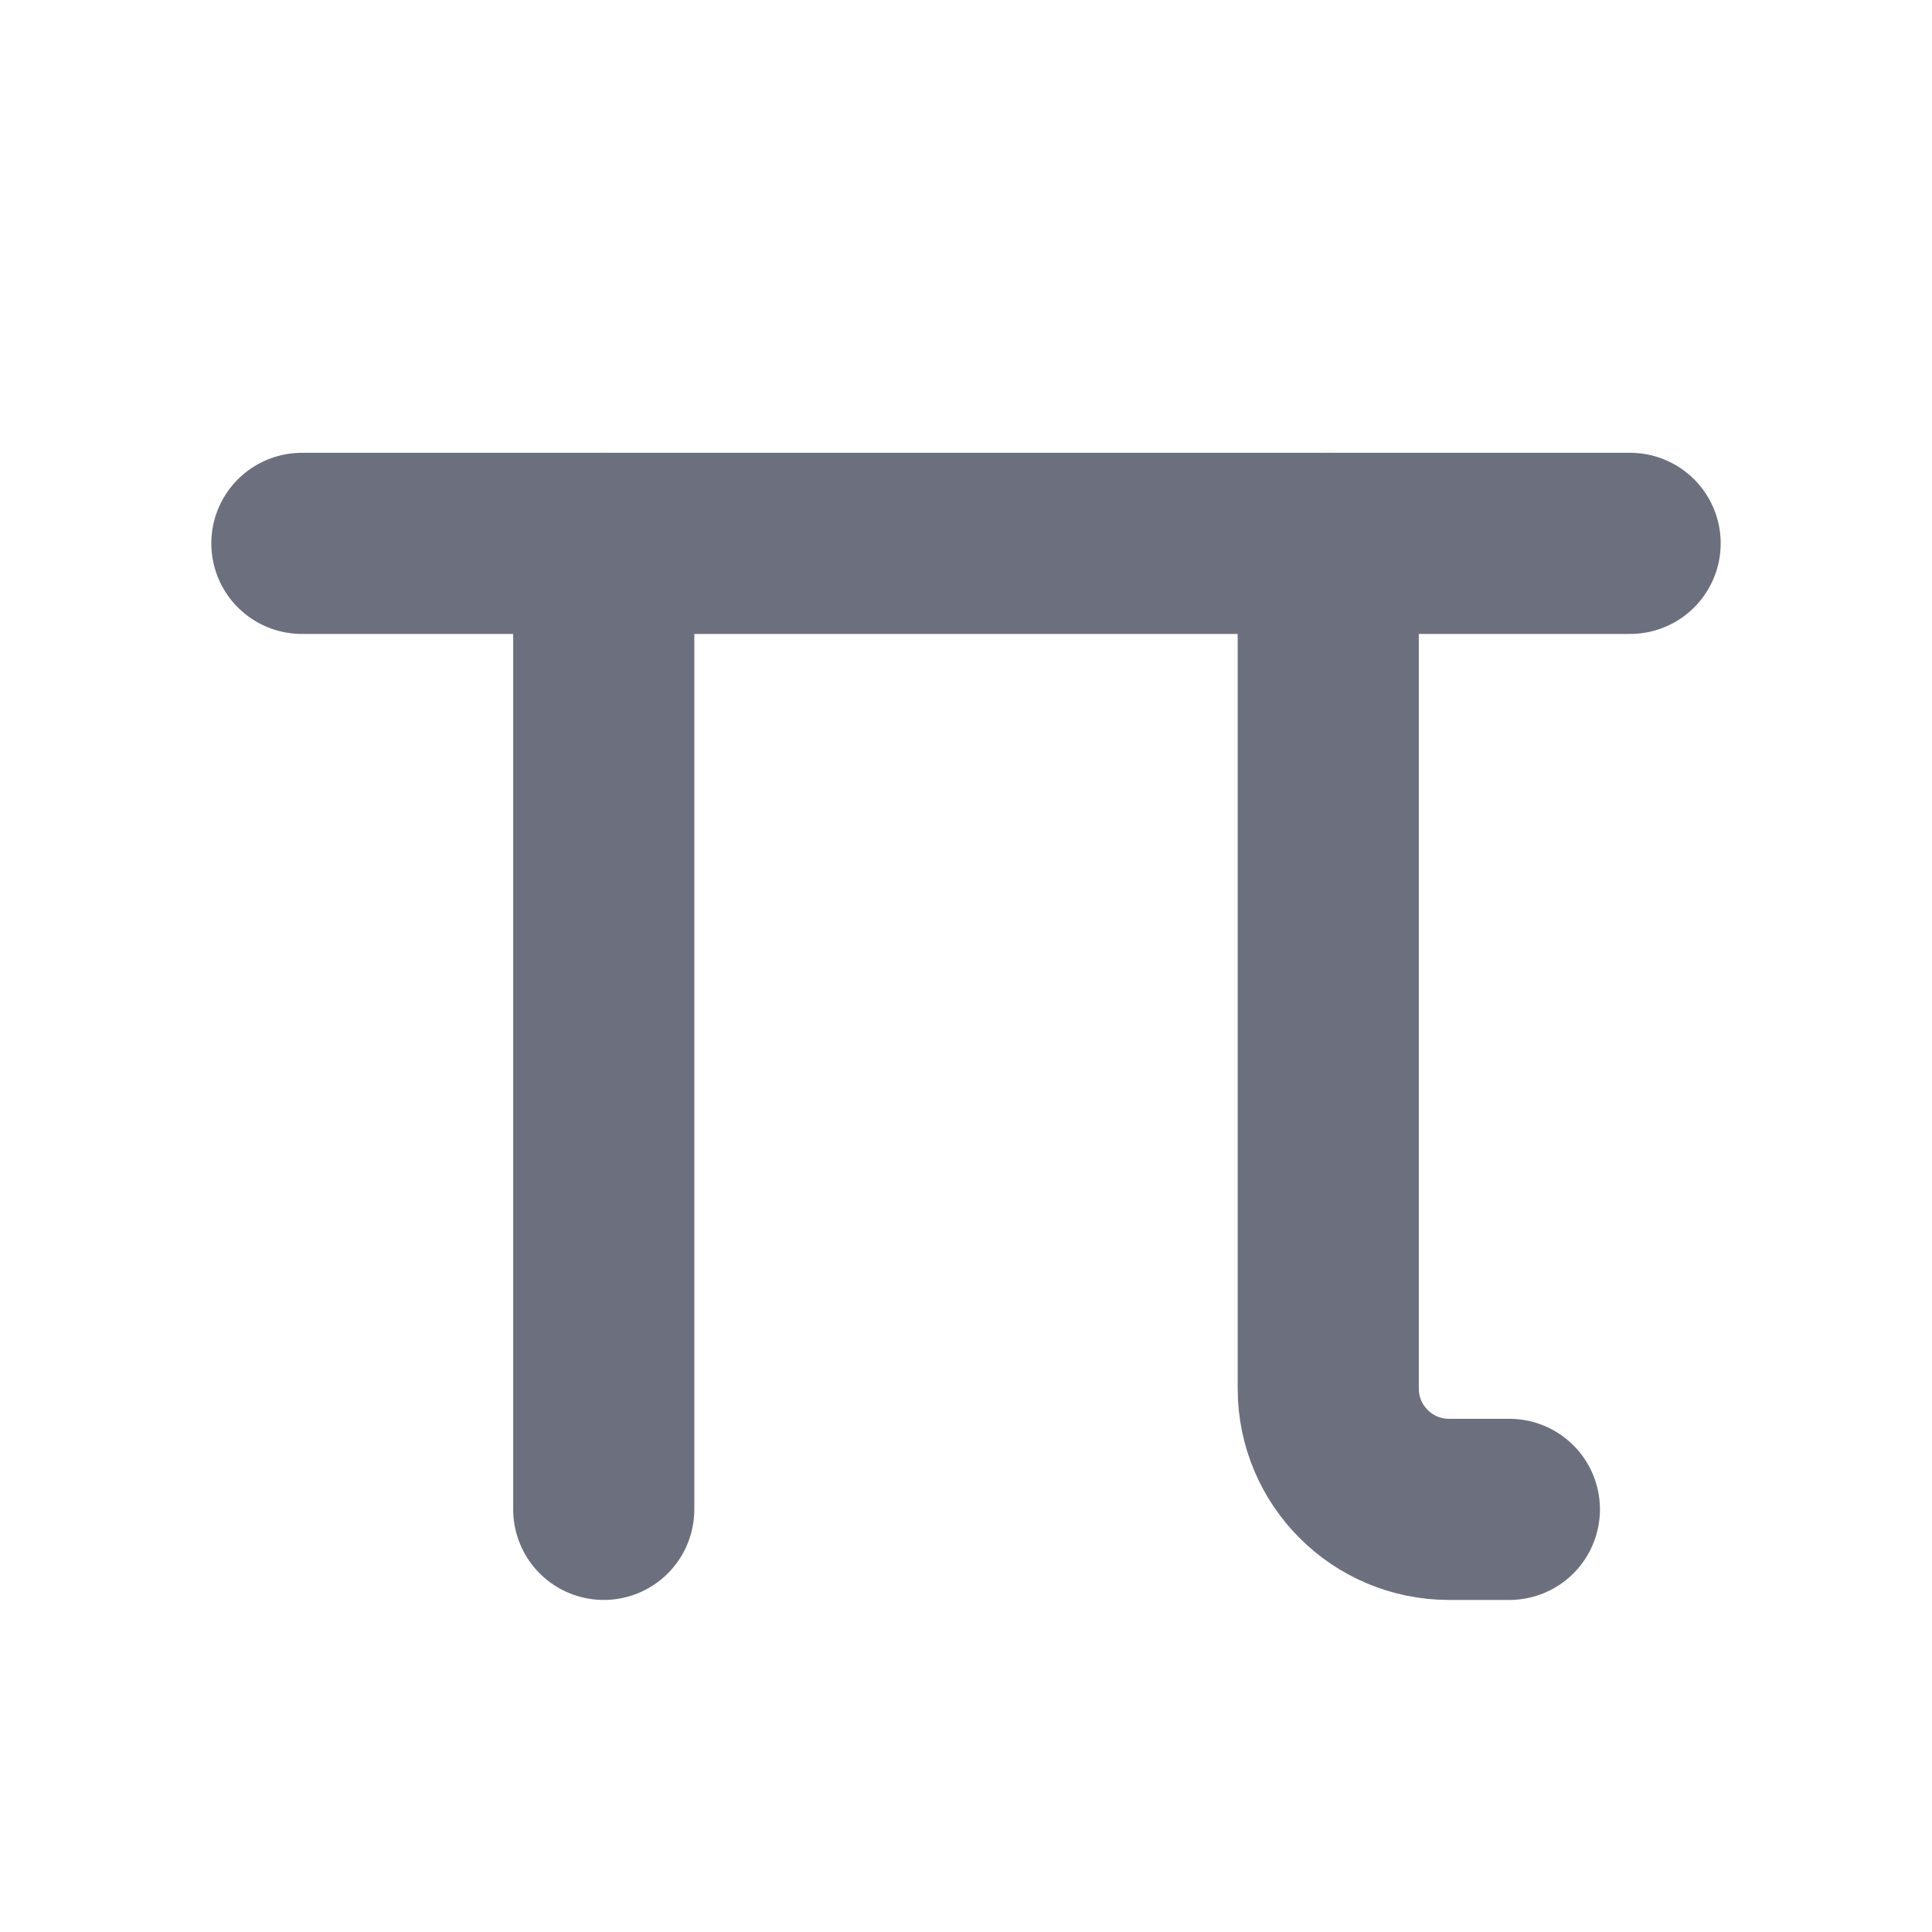
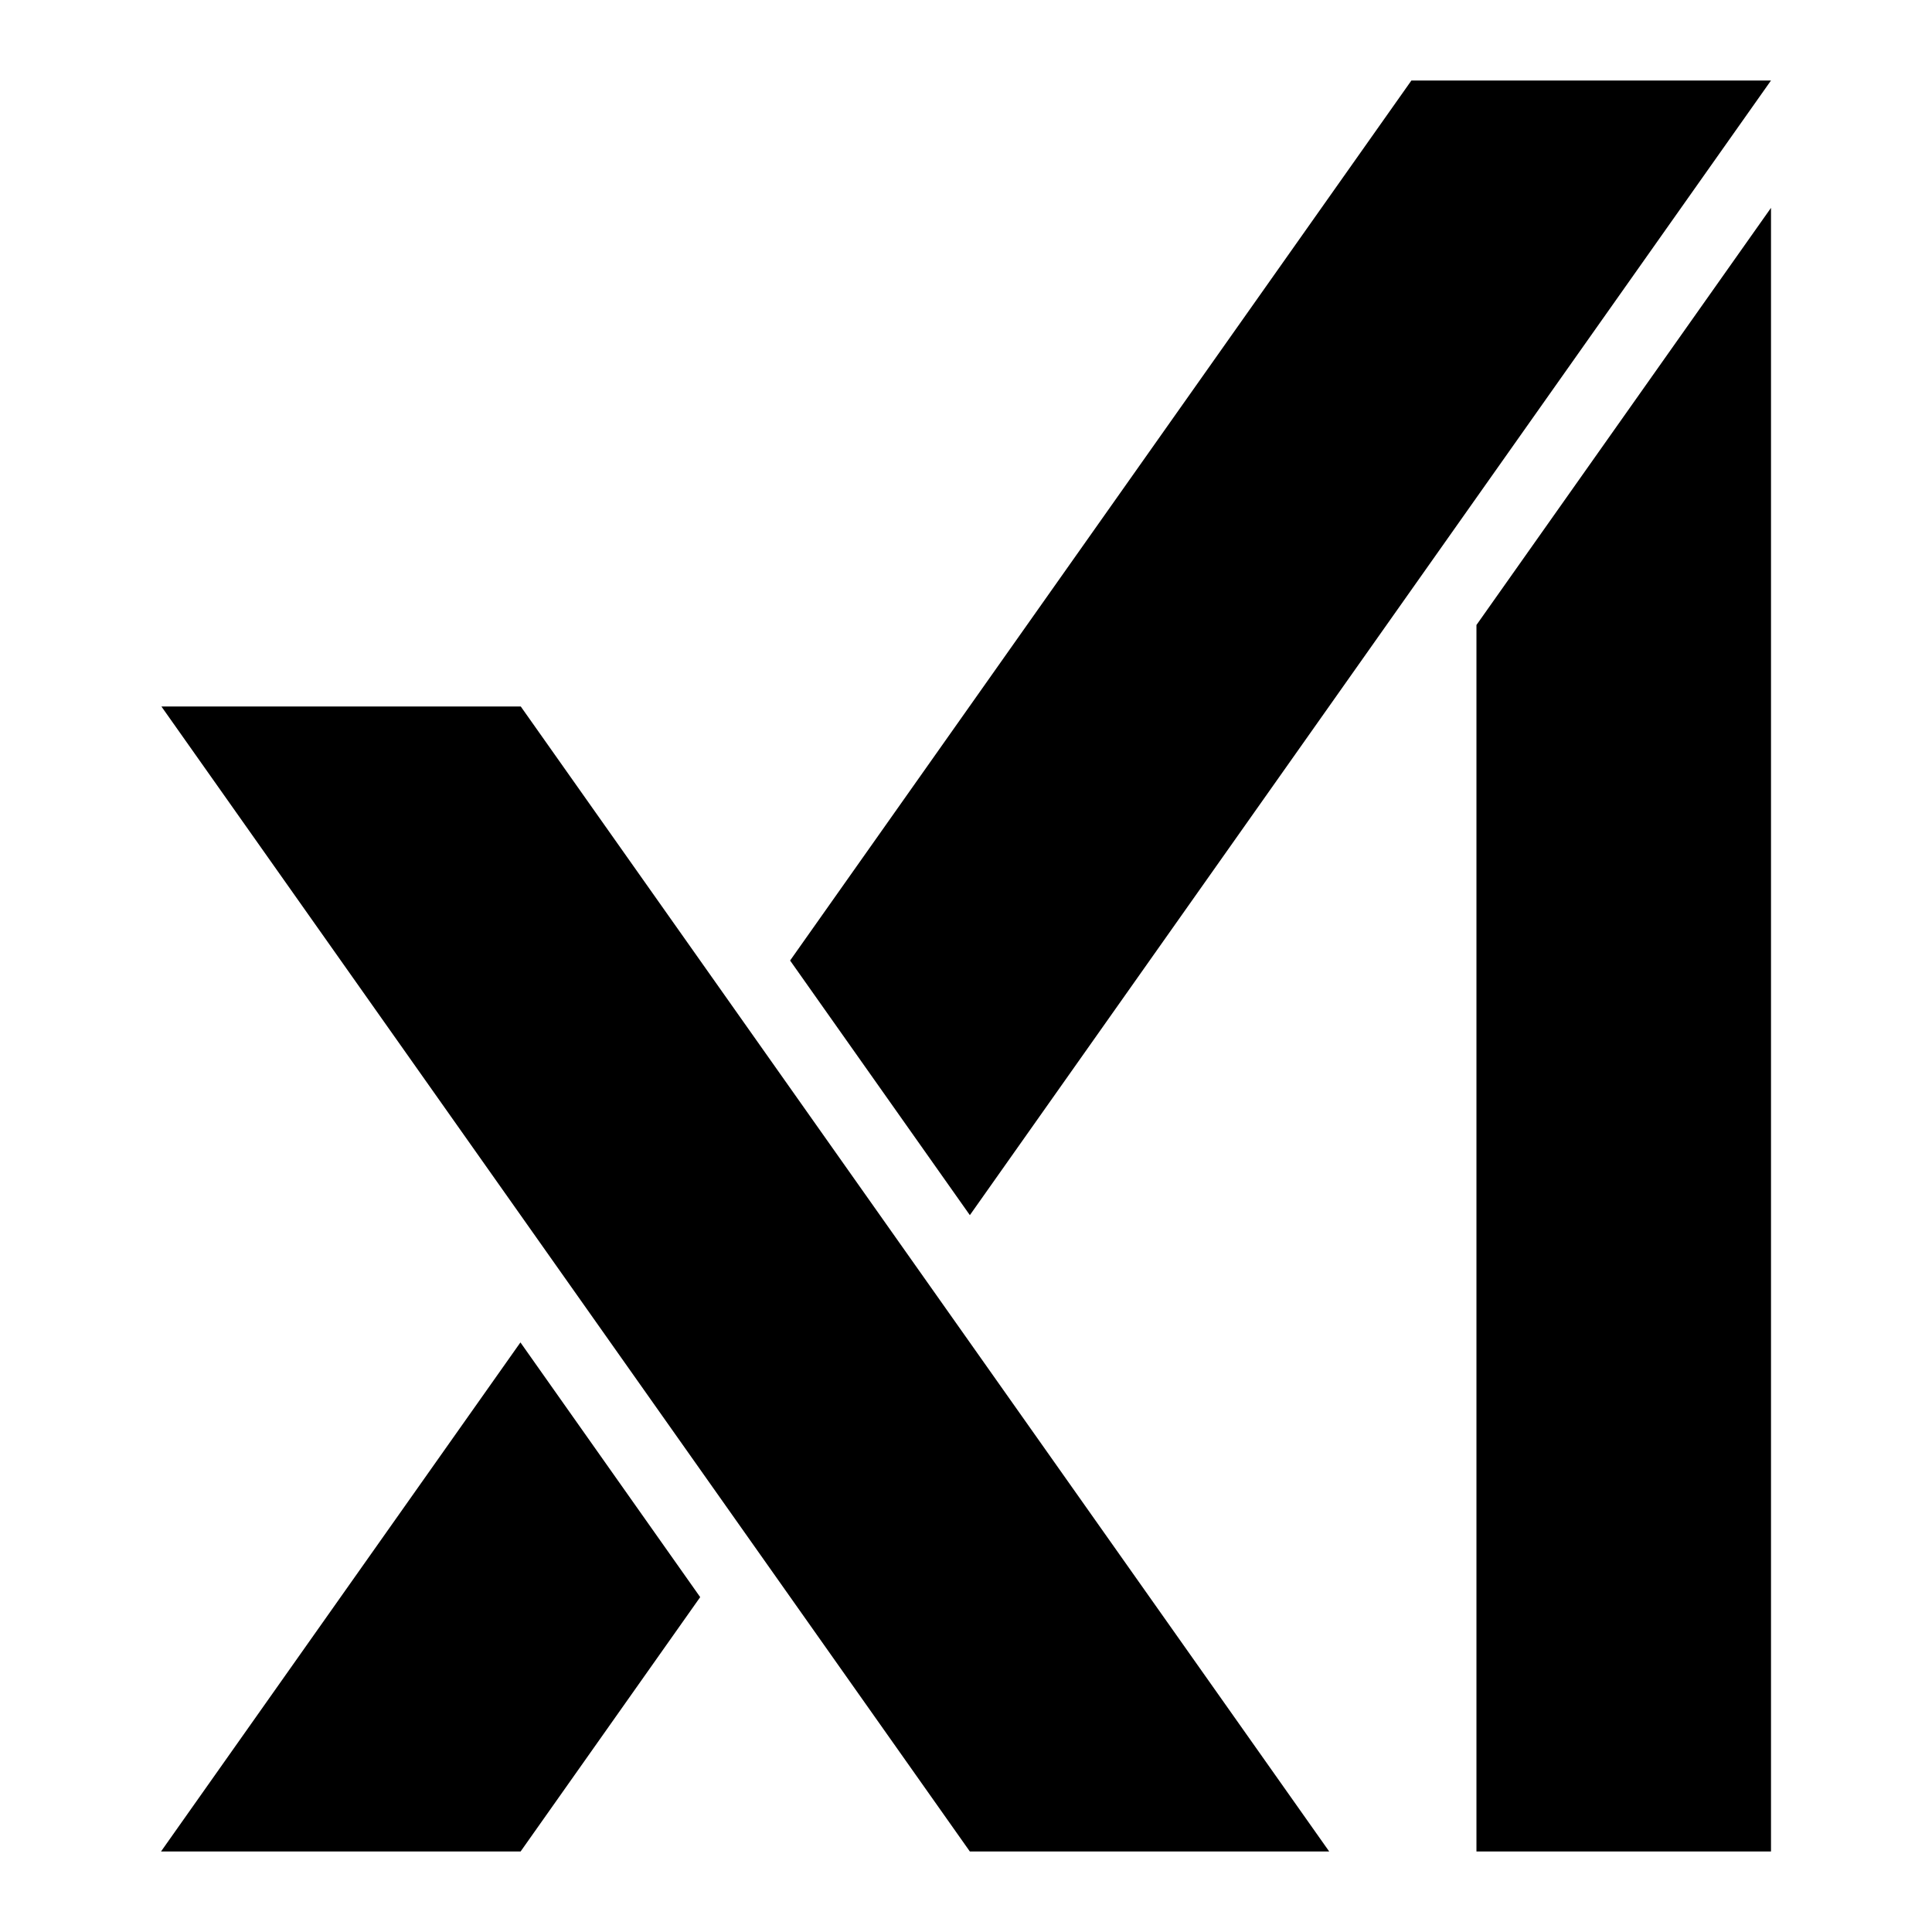
- <svg xmlns="http://www.w3.org/2000/svg" width="16" height="16" viewBox="0 0 16 16" fill="none">
-   <path d="M2.5 4.5H13.5" stroke="#6C707E" stroke-width="1.5" stroke-linecap="round" />
-   <path d="M5 4.5V12.5" stroke="#6C707E" stroke-width="1.5" stroke-linecap="round" />
-   <path d="M11 4.5V11.5C11 12.052 11.448 12.5 12 12.5H12.5" stroke="#6C707E" stroke-width="1.5" stroke-linecap="round" />
+ <svg xmlns="http://www.w3.org/2000/svg" fill="currentColor" fill-rule="evenodd" height="1em" style="flex:none;line-height:1" viewBox="0 0 24 24" width="1em">
+   <path d="M6.469 8.776L16.512 23h-4.464L2.005 8.776H6.47zm-.004 7.9l2.233 3.164L6.467 23H2l4.465-6.324zM22 2.582V23h-3.659V7.764L22 2.582zM22 1l-9.952 14.095-2.233-3.163L17.533 1H22z" />
</svg>
